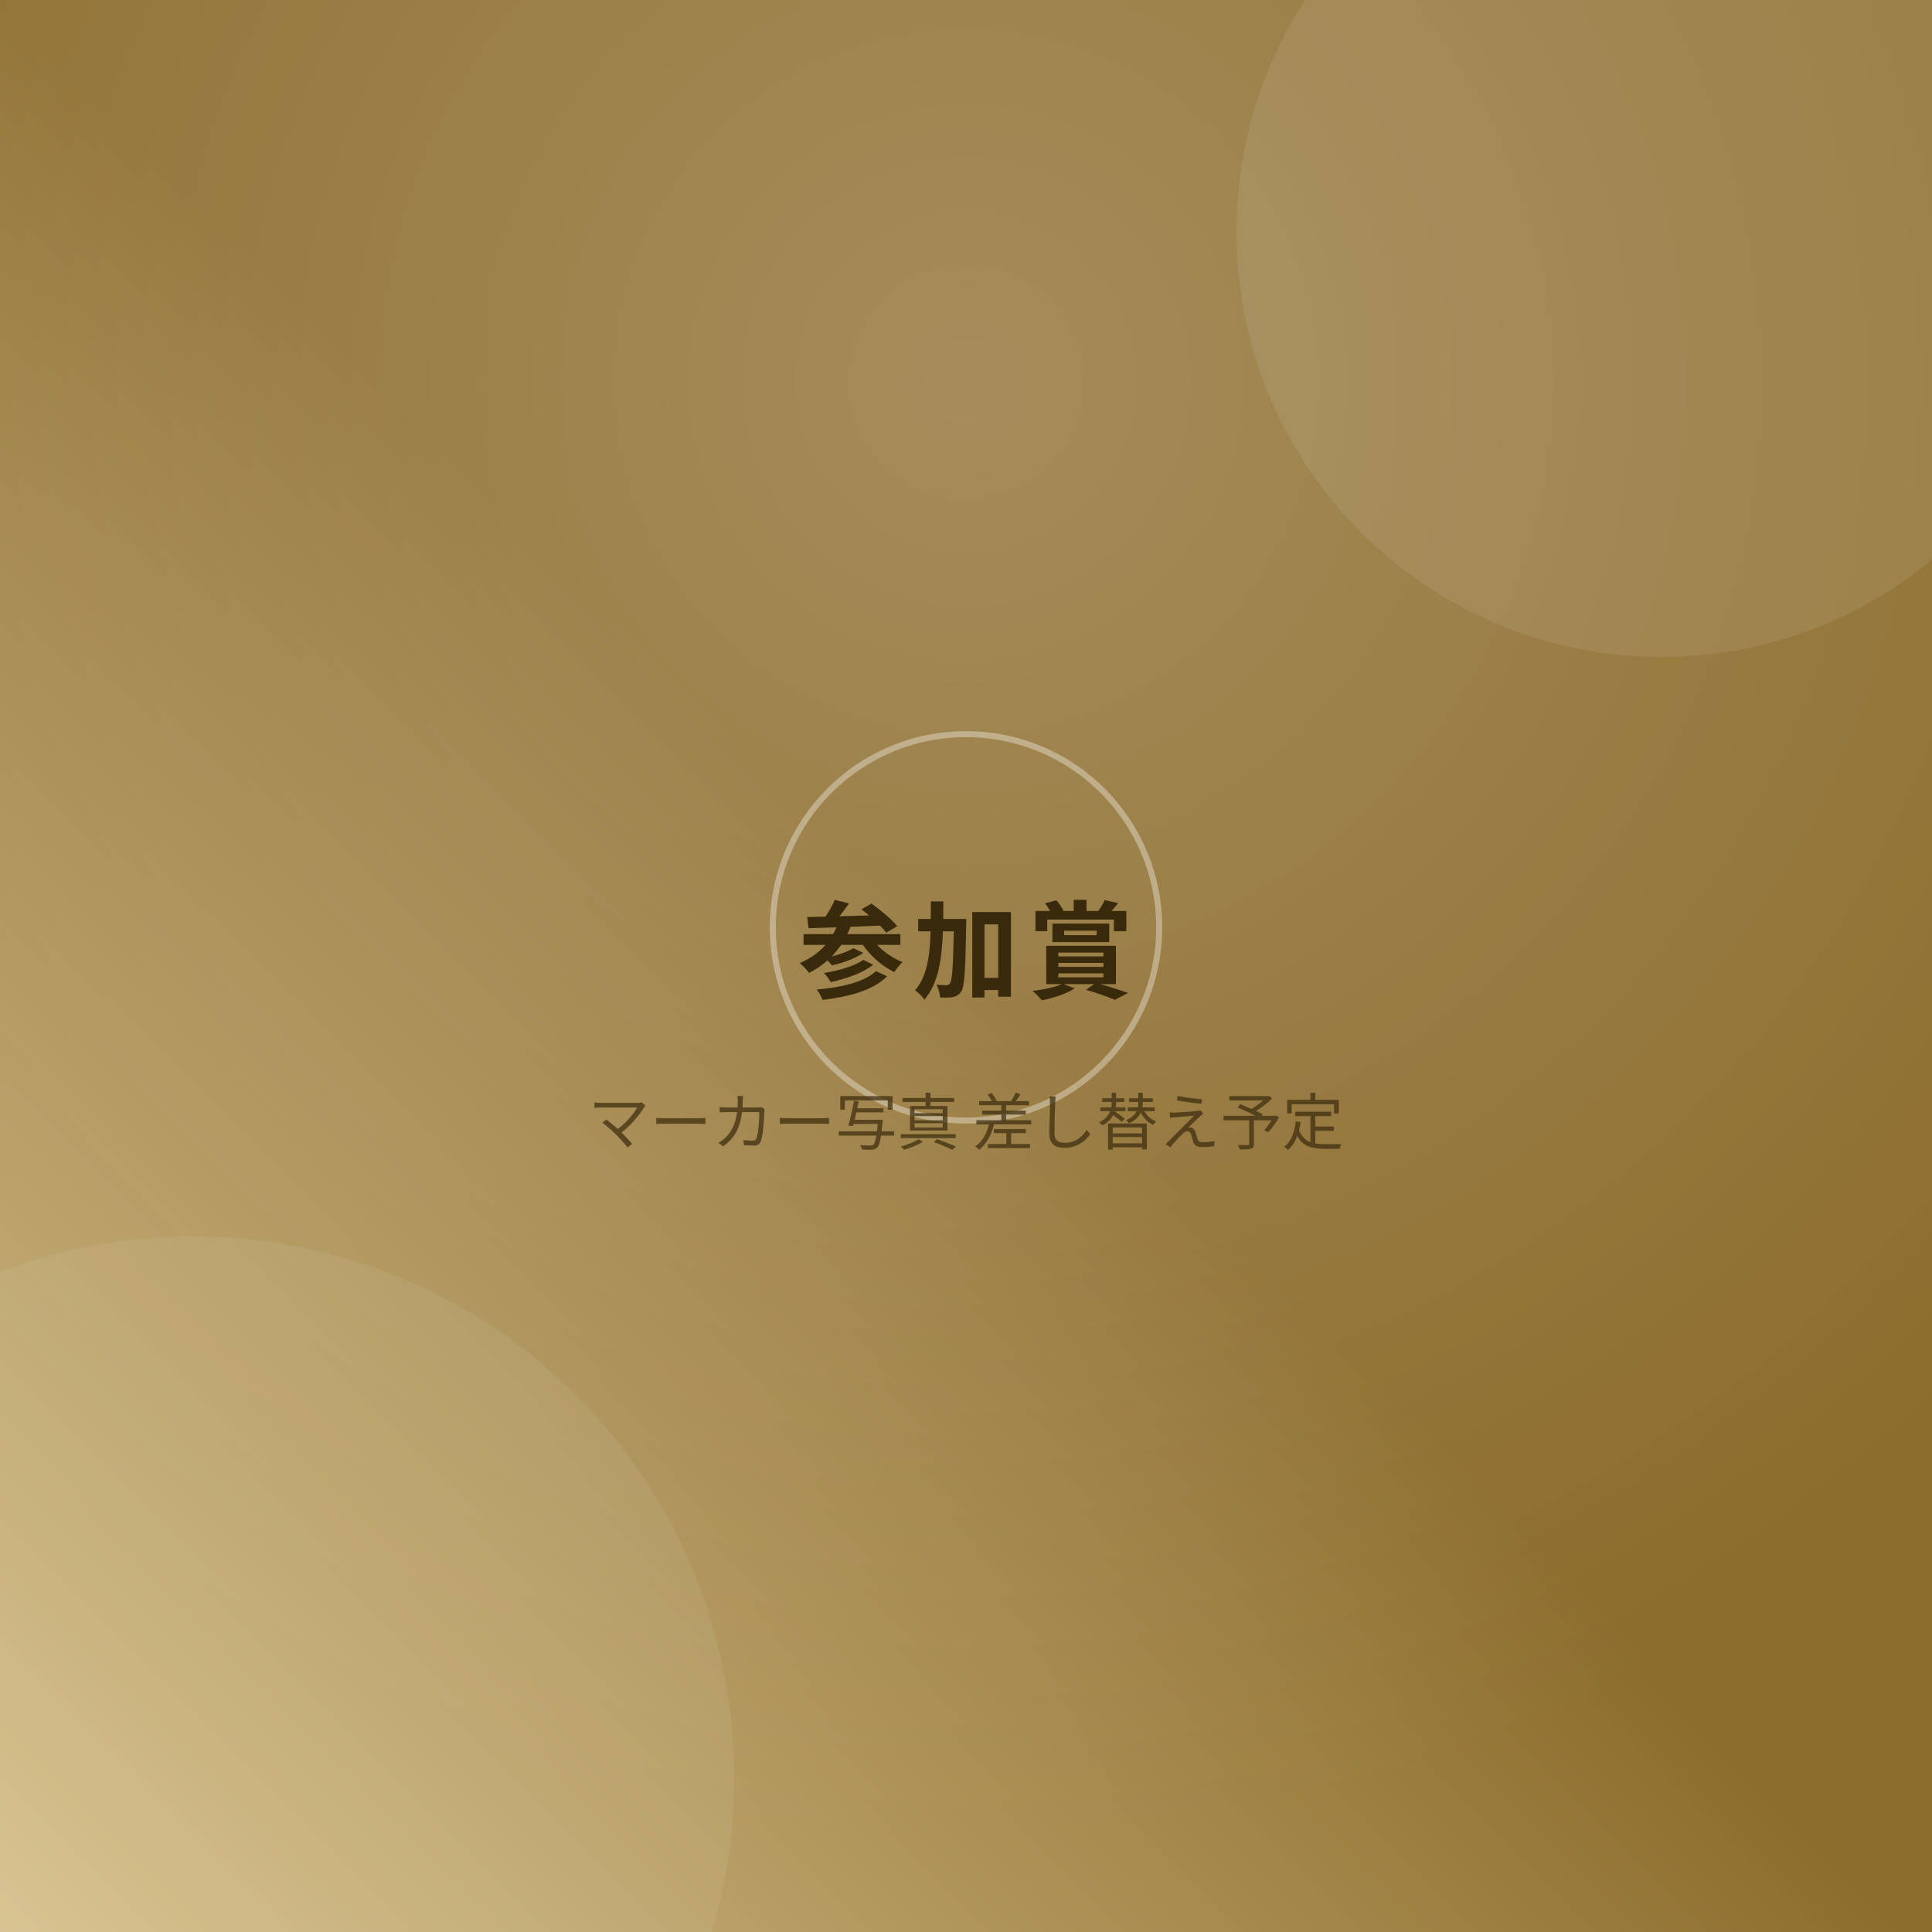
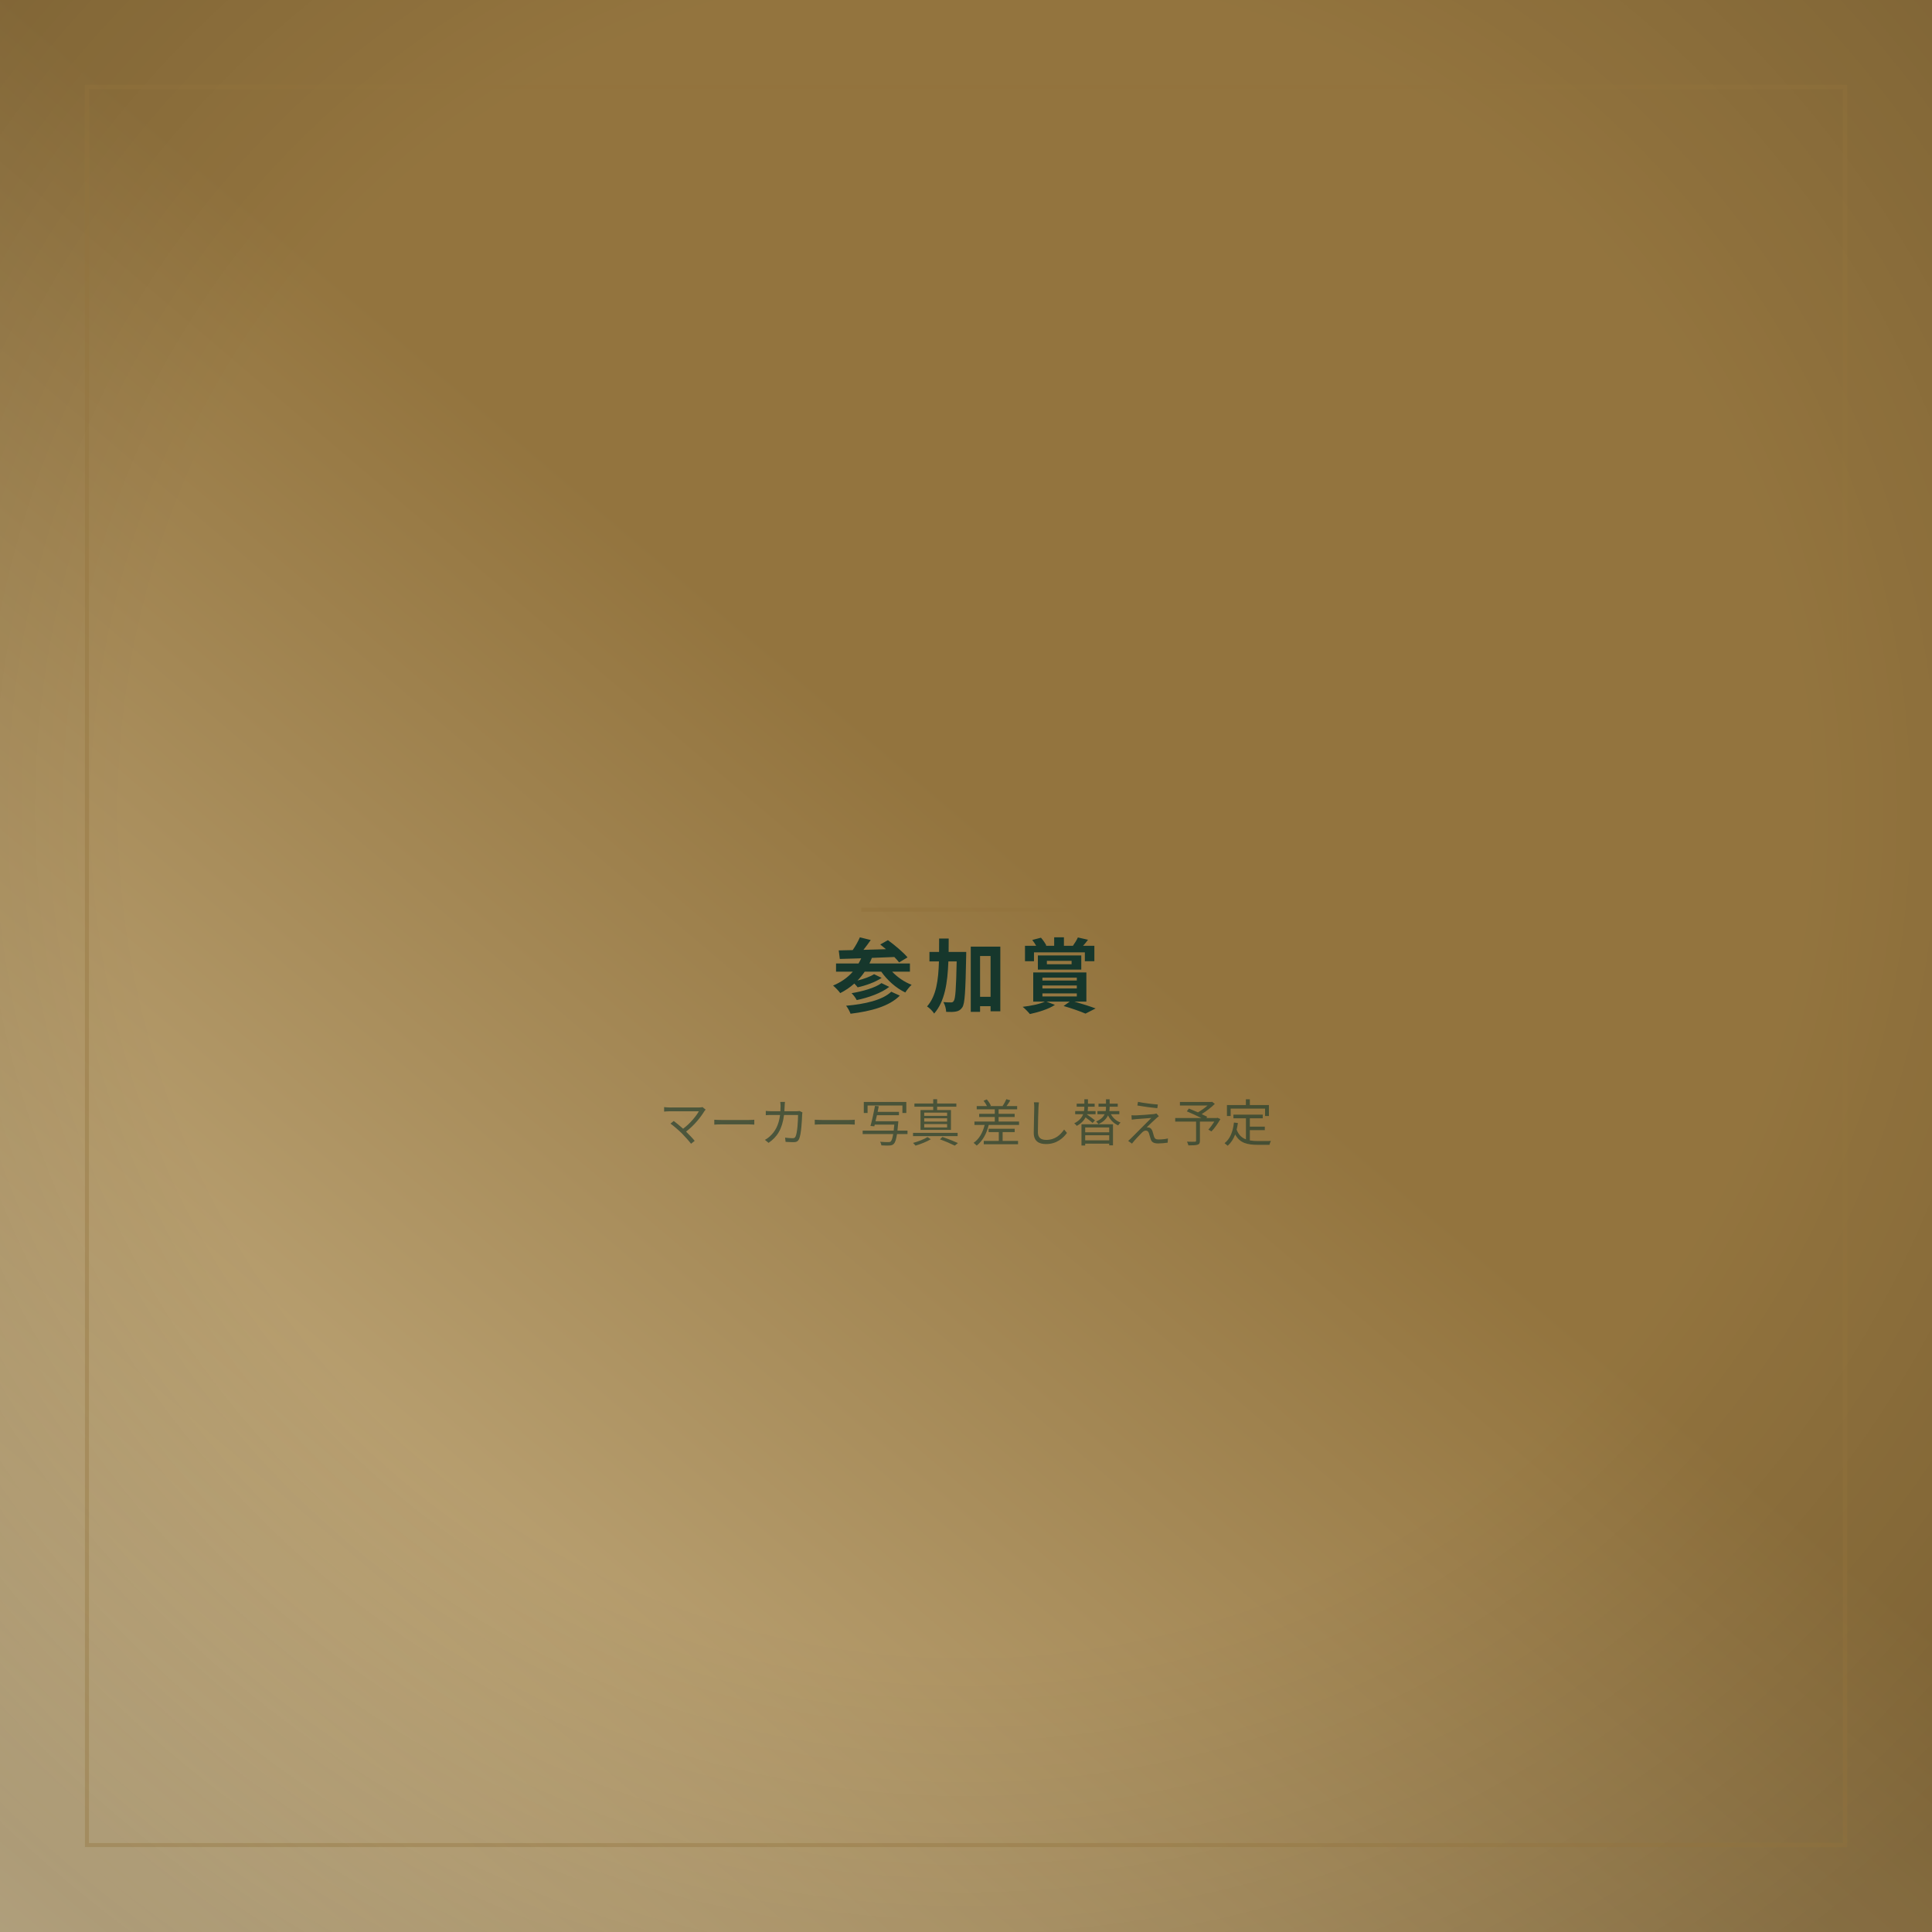
<svg xmlns="http://www.w3.org/2000/svg" width="480" height="480" viewBox="0 0 480 480" role="img" aria-label="参加賞">
  <defs>
-     <linearGradient id="ghie9b0" gradientTransform="rotate(135)">
-       <stop offset="0%" stop-color="#8C6C2C" />
-       <stop offset="100%" stop-color="#F1DFAE" />
+     <linearGradient id="ggr85u4" gradientTransform="rotate(130)">
+       <stop offset="0%" stop-color="#93743E" />
+       <stop offset="100%" stop-color="#E4D3AC" />
    </linearGradient>
-     <radialGradient id="ghie9b0-glow" cx="50%" cy="20%" r="75%">
-       <stop offset="0%" stop-color="#ffffff" stop-opacity="0.22" />
-       <stop offset="100%" stop-color="#ffffff" stop-opacity="0" />
+     <radialGradient id="ggr85u4-vg" cx="50%" cy="42%" r="72%">
+       <stop offset="60%" stop-color="#000000" stop-opacity="0" />
+       <stop offset="100%" stop-color="#000000" stop-opacity="0.16" />
    </radialGradient>
  </defs>
-   <rect width="480" height="480" fill="url(#ghie9b0)" />
-   <rect width="480" height="480" fill="url(#ghie9b0-glow)" />
-   <circle cx="412.8" cy="57.6" r="105.6" fill="#ffffff" opacity="0.08" />
-   <circle cx="48" cy="441.6" r="134.4" fill="#ffffff" opacity="0.07" />
-   <g fill="none" stroke="#ffffff" stroke-opacity="0.35" stroke-width="1.5">
-     <circle cx="240" cy="230.4" r="48" />
-   </g>
-   <text x="240" y="246" text-anchor="middle" font-family="'Zen Kaku Gothic New','Noto Sans JP',sans-serif" font-weight="700" font-size="26.4" fill="#3A2A0C" letter-spacing="2">参加賞</text>
-   <text x="240" y="284.4" text-anchor="middle" font-family="'Noto Sans JP',sans-serif" font-size="15.36" fill="rgba(58,42,12,0.7)">マーカー写真 差し替え予定</text>
+   <rect width="480" height="480" fill="url(#ggr85u4)" />
+   <rect width="480" height="480" fill="url(#ggr85u4-vg)" />
+   <rect x="21.6" y="21.6" width="436.8" height="436.8" fill="none" stroke="rgba(147,116,62,0.7)" stroke-opacity="0.55" stroke-width="1" />
+   <line x1="214" y1="226" x2="266" y2="226" stroke="rgba(147,116,62,0.7)" stroke-width="1" />
+   <text x="240" y="250" text-anchor="middle" font-family="'Zen Kaku Gothic New','Noto Sans JP',sans-serif" font-weight="700" font-size="20.16" fill="#16372C" letter-spacing="3">参加賞</text>
+   <text x="240" y="283.6" text-anchor="middle" font-family="'Noto Sans JP',sans-serif" font-size="12.48" fill="rgba(22,55,44,0.62)">マーカー写真 差し替え予定</text>
</svg>
